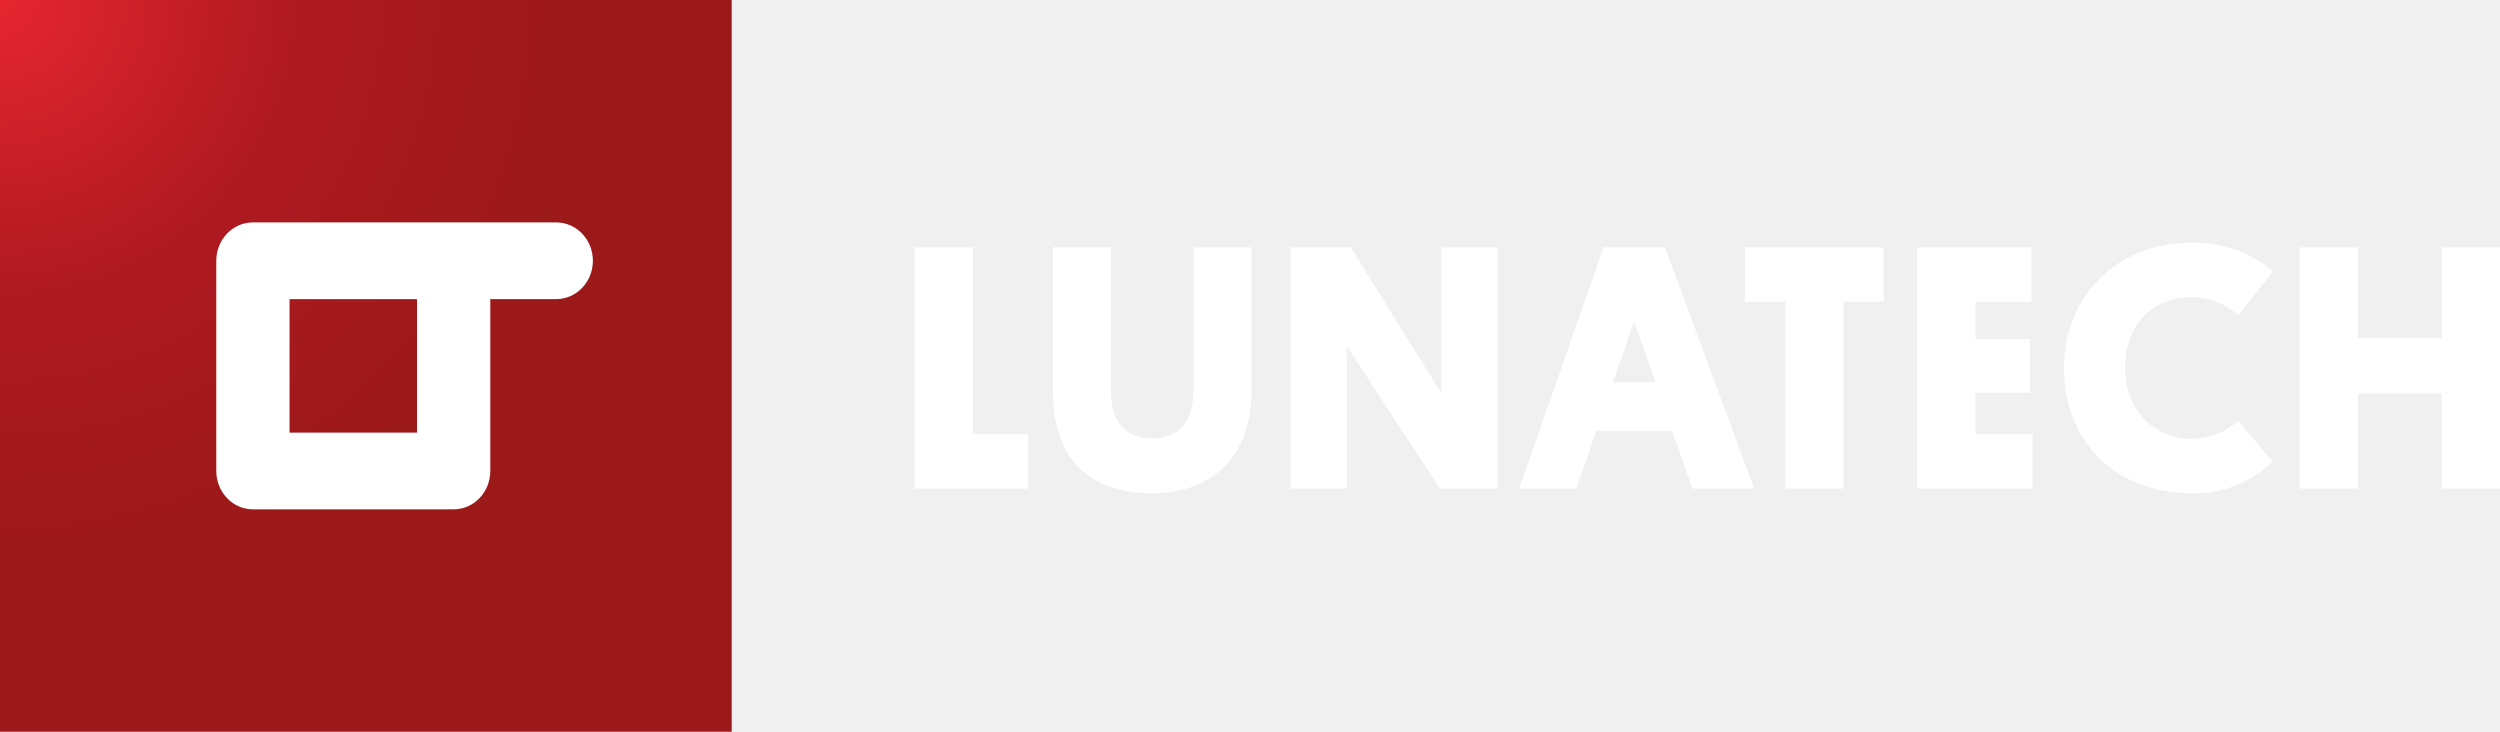
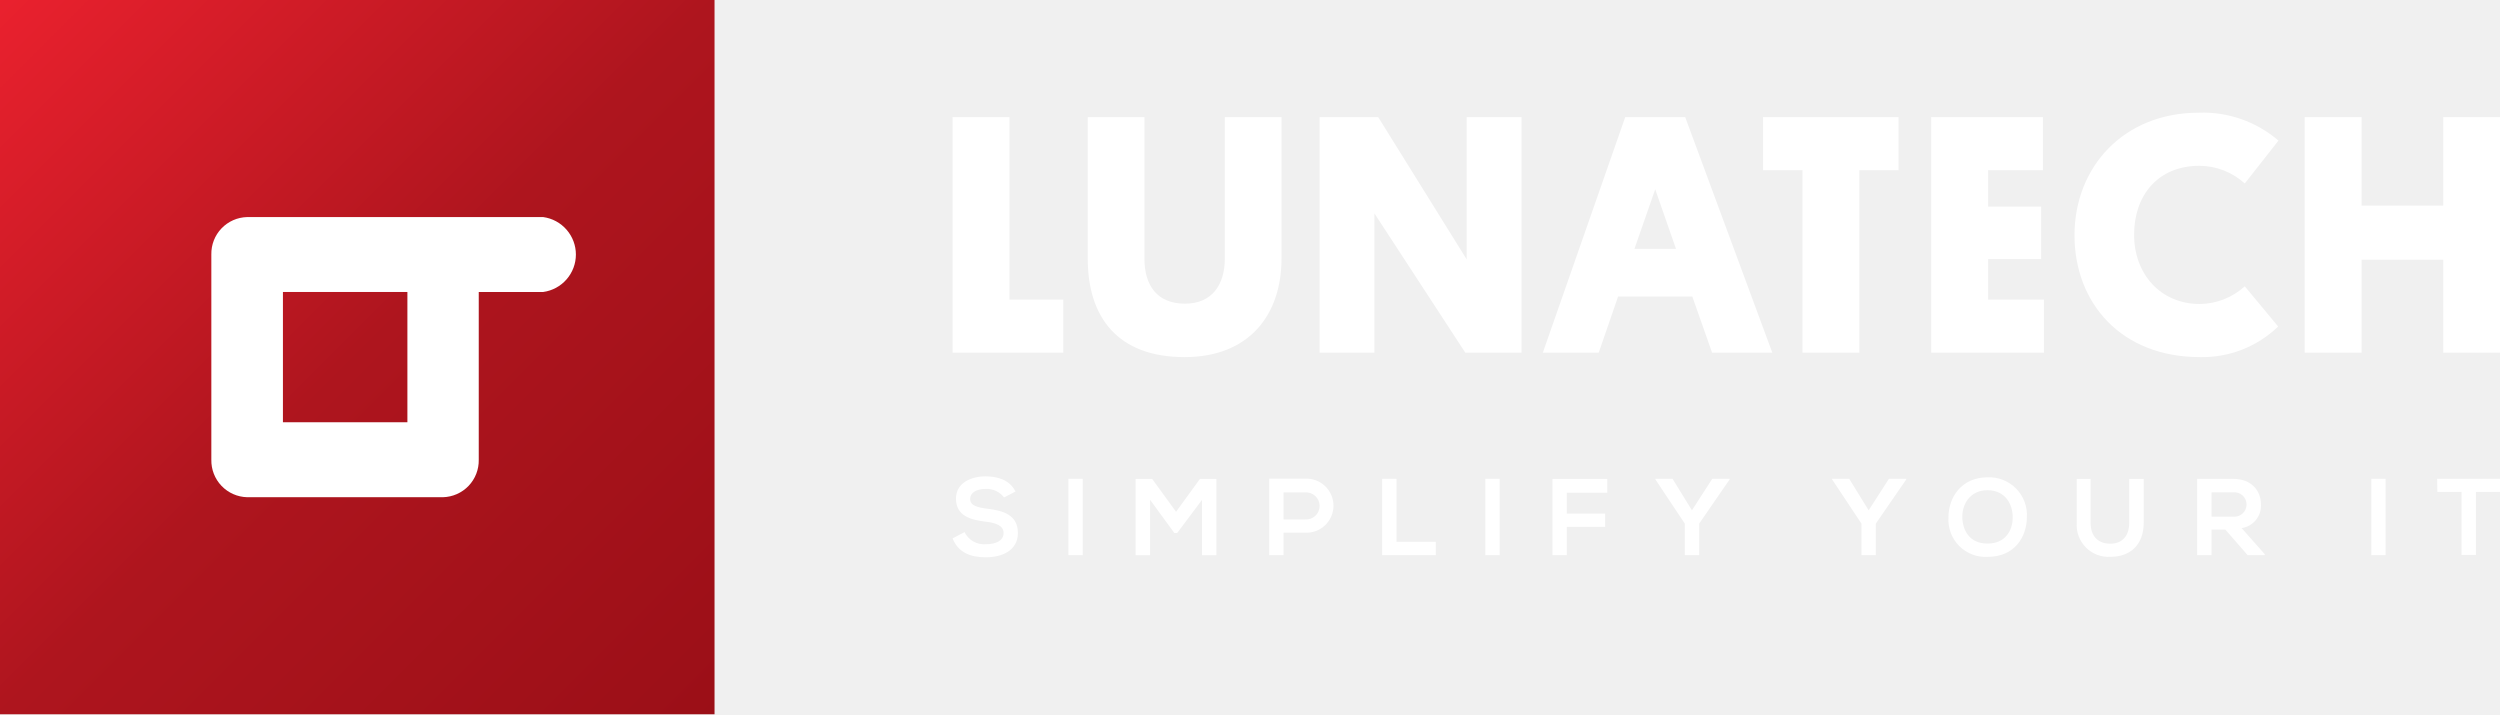
- <svg xmlns="http://www.w3.org/2000/svg" width="164" height="48" viewBox="0 0 164 48" fill="none">
-   <path d="M67.438 28.488H63.823V16.226H60V32.056H67.438V28.488Z" fill="white" />
-   <path d="M82.096 25.72V16.224H78.286V25.72C78.286 27.506 77.418 28.762 75.61 28.762C73.731 28.762 72.885 27.527 72.885 25.74V16.224H69.074V25.74C69.074 29.702 71.11 32.352 75.573 32.352C79.908 32.353 82.096 29.543 82.096 25.72Z" fill="white" />
-   <path d="M98.239 16.224H94.552V25.787L88.604 16.224H84.666V32.056H88.35V22.697L94.457 32.056H98.239V16.224Z" fill="white" />
-   <path d="M105.195 16.224L99.657 32.056H103.407L104.711 28.28H109.698L111.026 32.056H115.078L109.22 16.224H105.195ZM105.804 25.08L107.202 21.076L108.599 25.08H105.804Z" fill="white" />
-   <path d="M114.46 19.793H117.115V32.058H120.933V19.793H123.567V16.224H114.46V19.793Z" fill="white" />
-   <path d="M133.269 19.793V16.224H125.764V32.058H133.337V28.488H129.587V25.766H133.155V22.241H129.587V19.793H133.269Z" fill="white" />
-   <path d="M143.793 19.497C144.92 19.501 146.005 19.926 146.835 20.686L149.101 17.804C147.617 16.527 145.706 15.857 143.75 15.929C138.69 15.929 135.397 19.587 135.397 24.162C135.397 28.737 138.551 32.354 143.817 32.354C145.775 32.398 147.67 31.658 149.079 30.297L146.835 27.595C146.011 28.348 144.936 28.771 143.819 28.784C141.165 28.784 139.403 26.749 139.403 24.128C139.403 21.508 140.977 19.497 143.793 19.497Z" fill="white" />
-   <path d="M160.176 22.172H154.685V16.226H150.862V32.056H154.685V25.813H160.176V32.056H163.999V16.226H160.176V22.172Z" fill="white" />
-   <path d="M45.334 2.667H2.666V45.334H45.334V2.667Z" fill="white" />
-   <path d="M27.358 19.623H18.994V28.379H27.358V19.623Z" fill="url(#paint0_radial_204_21723)" />
-   <path d="M48.001 0H0V48H48V0H48.001ZM36.49 19.621H32.163V30.895C32.163 32.285 31.088 33.412 29.761 33.412H16.591C15.264 33.412 14.188 32.285 14.188 30.895V17.105C14.188 15.716 15.264 14.59 16.591 14.59H36.49C37.816 14.59 38.893 15.716 38.893 17.105C38.893 18.493 37.817 19.621 36.49 19.621Z" fill="url(#paint1_radial_204_21723)" />
+ <svg xmlns="http://www.w3.org/2000/svg" width="140" height="40" viewBox="0 0 140 40" fill="none">
+   <path d="M37.512 37.499V2.501L2.514 2.501V37.499H37.512Z" fill="white" />
+   <path d="M59.542 16.777H56.529V6.558H53.344V19.751H59.542V16.777Z" fill="white" />
+   <path d="M71.765 14.47V6.558H68.59V14.47C68.59 15.959 67.864 17.006 66.357 17.006C64.794 17.006 64.089 15.976 64.089 14.488V6.558H60.914V14.488C60.914 17.79 62.614 19.998 66.332 19.998C69.934 19.998 71.765 17.656 71.765 14.47Z" fill="white" />
+   <path d="M85.205 19.751V6.558H82.135V14.527L77.179 6.558H73.898V19.751H76.968V11.951L82.058 19.751H85.205Z" fill="white" />
+   <path d="M91.013 6.558L86.398 19.751H89.528L90.614 16.604H94.769L95.877 19.751H99.25L94.371 6.558H91.013ZM91.528 13.938L92.692 10.6L93.856 13.938H91.528Z" fill="white" />
+   <path d="M98.731 9.531H100.939V19.751H104.124V9.531H106.318V6.558H98.731V9.531Z" fill="white" />
+   <path d="M114.403 9.531V6.558H108.148V19.751H114.459V16.777H111.334V14.509H114.304V11.57H111.334V9.531H114.403Z" fill="white" />
+   <path d="M123.171 9.285C124.11 9.289 125.014 9.642 125.707 10.276L127.594 7.874C126.357 6.809 124.763 6.251 123.132 6.311C118.92 6.311 116.172 9.359 116.172 13.172C116.172 16.986 118.803 19.998 123.192 19.998C124 20.017 124.803 19.874 125.556 19.58C126.309 19.286 126.995 18.845 127.577 18.284L125.707 16.033C125.019 16.661 124.123 17.014 123.192 17.024C120.977 17.024 119.509 15.328 119.509 13.144C119.509 10.96 120.825 9.285 123.171 9.285Z" fill="white" />
+   <path d="M129.062 6.558V19.751H132.248V14.544H136.823V19.751H140.009V6.558H136.823V11.514H132.248V6.558H129.062Z" fill="white" />
+   <path d="M22.814 16.351H15.844V23.646H22.814V16.351Z" fill="url(#paint0_linear_780_33483)" />
+   <path d="M40.014 0H0V40H40.014V0ZM30.422 16.351H26.81V25.745C26.822 26.288 26.617 26.814 26.242 27.208C25.866 27.601 25.35 27.83 24.806 27.844H13.839C13.295 27.83 12.779 27.601 12.404 27.208C12.028 26.814 11.824 26.288 11.835 25.745V14.252C11.824 13.708 12.028 13.183 12.404 12.79C12.78 12.397 13.296 12.169 13.839 12.156H30.419C30.926 12.225 31.391 12.476 31.727 12.862C32.064 13.247 32.25 13.742 32.25 14.254C32.25 14.765 32.064 15.26 31.727 15.645C31.391 16.031 30.926 16.282 30.419 16.351H30.422Z" fill="url(#paint1_linear_780_33483)" />
+   <path d="M55.221 30.476C54.974 30.498 54.727 30.446 54.512 30.325C54.296 30.204 54.123 30.02 54.014 29.798L53.344 30.151C53.661 30.934 54.331 31.209 55.206 31.209C56.159 31.209 57.002 30.8 57.002 29.848C57.002 28.828 56.173 28.595 55.28 28.486C54.765 28.422 54.328 28.32 54.328 27.946C54.328 27.629 54.614 27.378 55.213 27.378C55.408 27.372 55.601 27.411 55.777 27.494C55.953 27.577 56.107 27.7 56.226 27.855L56.868 27.526C56.543 26.867 55.855 26.676 55.189 26.676C54.402 26.676 53.534 27.029 53.534 27.922C53.534 28.881 54.339 29.114 55.213 29.216C55.781 29.28 56.201 29.442 56.201 29.848C56.201 30.299 55.736 30.476 55.221 30.476Z" fill="white" />
+   <path d="M60.633 26.814H59.832V31.089H60.633V26.814Z" fill="white" />
+   <path d="M68.12 31.093V26.821H67.195L65.859 28.659L64.522 26.821H63.594V31.093H64.402V27.985L65.763 29.848H65.922L67.312 27.992V31.093H68.12Z" fill="white" />
+   <path d="M71.879 29.83H73.088C73.293 29.84 73.498 29.808 73.69 29.736C73.882 29.665 74.057 29.555 74.206 29.414C74.354 29.272 74.472 29.102 74.553 28.914C74.633 28.726 74.675 28.523 74.675 28.318C74.675 28.113 74.633 27.91 74.553 27.722C74.472 27.534 74.354 27.364 74.206 27.222C74.057 27.081 73.882 26.971 73.69 26.9C73.498 26.828 73.293 26.797 73.088 26.806H71.074V31.089H71.879V29.83ZM71.879 27.576H73.088C73.192 27.568 73.296 27.583 73.394 27.617C73.492 27.652 73.582 27.707 73.658 27.778C73.734 27.849 73.794 27.935 73.836 28.03C73.877 28.125 73.899 28.228 73.899 28.332C73.899 28.436 73.877 28.539 73.836 28.634C73.794 28.73 73.734 28.816 73.658 28.886C73.582 28.957 73.492 29.012 73.394 29.047C73.296 29.082 73.192 29.096 73.088 29.089H71.879V27.576Z" fill="white" />
+   <path d="M77.398 26.814V31.089H80.404V30.341H78.206V26.814H77.398Z" fill="white" />
+   <path d="M83.981 26.814H83.18V31.089H83.981V26.814Z" fill="white" />
+   <path d="M90.007 27.593V26.821H86.938V31.089H87.742V29.505H89.887V28.761H87.742V27.593H90.007Z" fill="white" />
+   <path d="M95.155 31.089V29.322L96.859 26.849V26.814H95.885L94.749 28.577L93.663 26.814H92.703V26.849L94.347 29.322V31.089H95.155Z" fill="white" />
+   <path d="M105.046 31.089V29.322L106.75 26.849V26.814H105.78L104.644 28.577L103.557 26.814H102.598V26.849L104.242 29.322V31.089H105.046Z" fill="white" />
+   <path d="M109.113 28.98C109.095 29.273 109.14 29.567 109.244 29.843C109.348 30.118 109.509 30.368 109.717 30.576C109.924 30.784 110.174 30.946 110.449 31.051C110.723 31.156 111.017 31.201 111.311 31.184C112.814 31.184 113.491 30.08 113.505 28.976C113.524 28.681 113.48 28.385 113.377 28.107C113.274 27.83 113.114 27.577 112.907 27.365C112.7 27.154 112.451 26.988 112.177 26.878C111.902 26.768 111.607 26.718 111.311 26.729C109.833 26.729 109.113 27.858 109.113 28.98ZM112.711 28.98C112.711 29.685 112.32 30.44 111.3 30.44C110.281 30.44 109.914 29.689 109.889 28.987C109.865 28.285 110.288 27.452 111.3 27.452C112.313 27.452 112.722 28.267 112.711 28.987V28.98Z" fill="white" />
+   <path d="M116.298 26.821V29.269C116.279 29.524 116.314 29.78 116.403 30.02C116.491 30.259 116.63 30.477 116.81 30.659C116.99 30.84 117.207 30.98 117.446 31.071C117.685 31.161 117.941 31.198 118.196 31.181C119.272 31.181 120.048 30.532 120.048 29.269V26.821H119.237V29.269C119.237 29.999 118.859 30.447 118.178 30.447C117.497 30.447 117.074 30.038 117.074 29.269V26.821H116.298Z" fill="white" />
+   <path d="M126.613 28.228C126.613 27.491 126.08 26.817 125.075 26.817H123.039V31.089H123.847V29.657H124.619L125.868 31.089H126.824V31.033L125.53 29.573C125.847 29.527 126.135 29.363 126.336 29.113C126.536 28.864 126.635 28.548 126.613 28.228ZM125.075 28.934H123.847V27.569H125.075C125.168 27.562 125.262 27.575 125.351 27.606C125.44 27.637 125.521 27.686 125.59 27.75C125.659 27.814 125.714 27.892 125.751 27.978C125.789 28.064 125.808 28.157 125.808 28.251C125.808 28.345 125.789 28.438 125.751 28.525C125.714 28.611 125.659 28.688 125.59 28.752C125.521 28.816 125.44 28.866 125.351 28.897C125.262 28.928 125.168 28.941 125.075 28.934Z" fill="white" />
+   <path d="M133.594 26.814H132.793V31.089H133.594V26.814Z" fill="white" />
+   <path d="M136.491 27.547H137.846V31.075H138.653V27.547H140.008V26.814H136.48L136.491 27.547Z" fill="white" />
  <defs>
-     <radialGradient id="paint0_radial_204_21723" cx="0" cy="0" r="1" gradientUnits="userSpaceOnUse" gradientTransform="translate(0.0770374 -0.0209727) scale(39.1891 39.1891)">
-       <stop stop-color="#E62631" />
-       <stop offset="0.5" stop-color="#AE1920" />
-       <stop offset="1" stop-color="#9B1919" />
-     </radialGradient>
-     <radialGradient id="paint1_radial_204_21723" cx="0" cy="0" r="1" gradientUnits="userSpaceOnUse" gradientTransform="translate(0.0783281 -0.0211909) scale(39.1891 39.1891)">
-       <stop stop-color="#E62631" />
-       <stop offset="0.5" stop-color="#AE1920" />
-       <stop offset="1" stop-color="#9B1919" />
-     </radialGradient>
+     <linearGradient id="paint0_linear_780_33483" x1="-0.38" y1="0.289" x2="39.768" y2="40.441" gradientUnits="userSpaceOnUse">
+       <stop stop-color="#EA212E" />
+       <stop offset="0.5" stop-color="#AE151E" />
+       <stop offset="1" stop-color="#9B0F17" />
+     </linearGradient>
+     <linearGradient id="paint1_linear_780_33483" x1="-0.039" y1="-0.053" x2="40.109" y2="40.095" gradientUnits="userSpaceOnUse">
+       <stop stop-color="#EA212E" />
+       <stop offset="0.5" stop-color="#AE151E" />
+       <stop offset="1" stop-color="#9B0F17" />
+     </linearGradient>
  </defs>
</svg>
